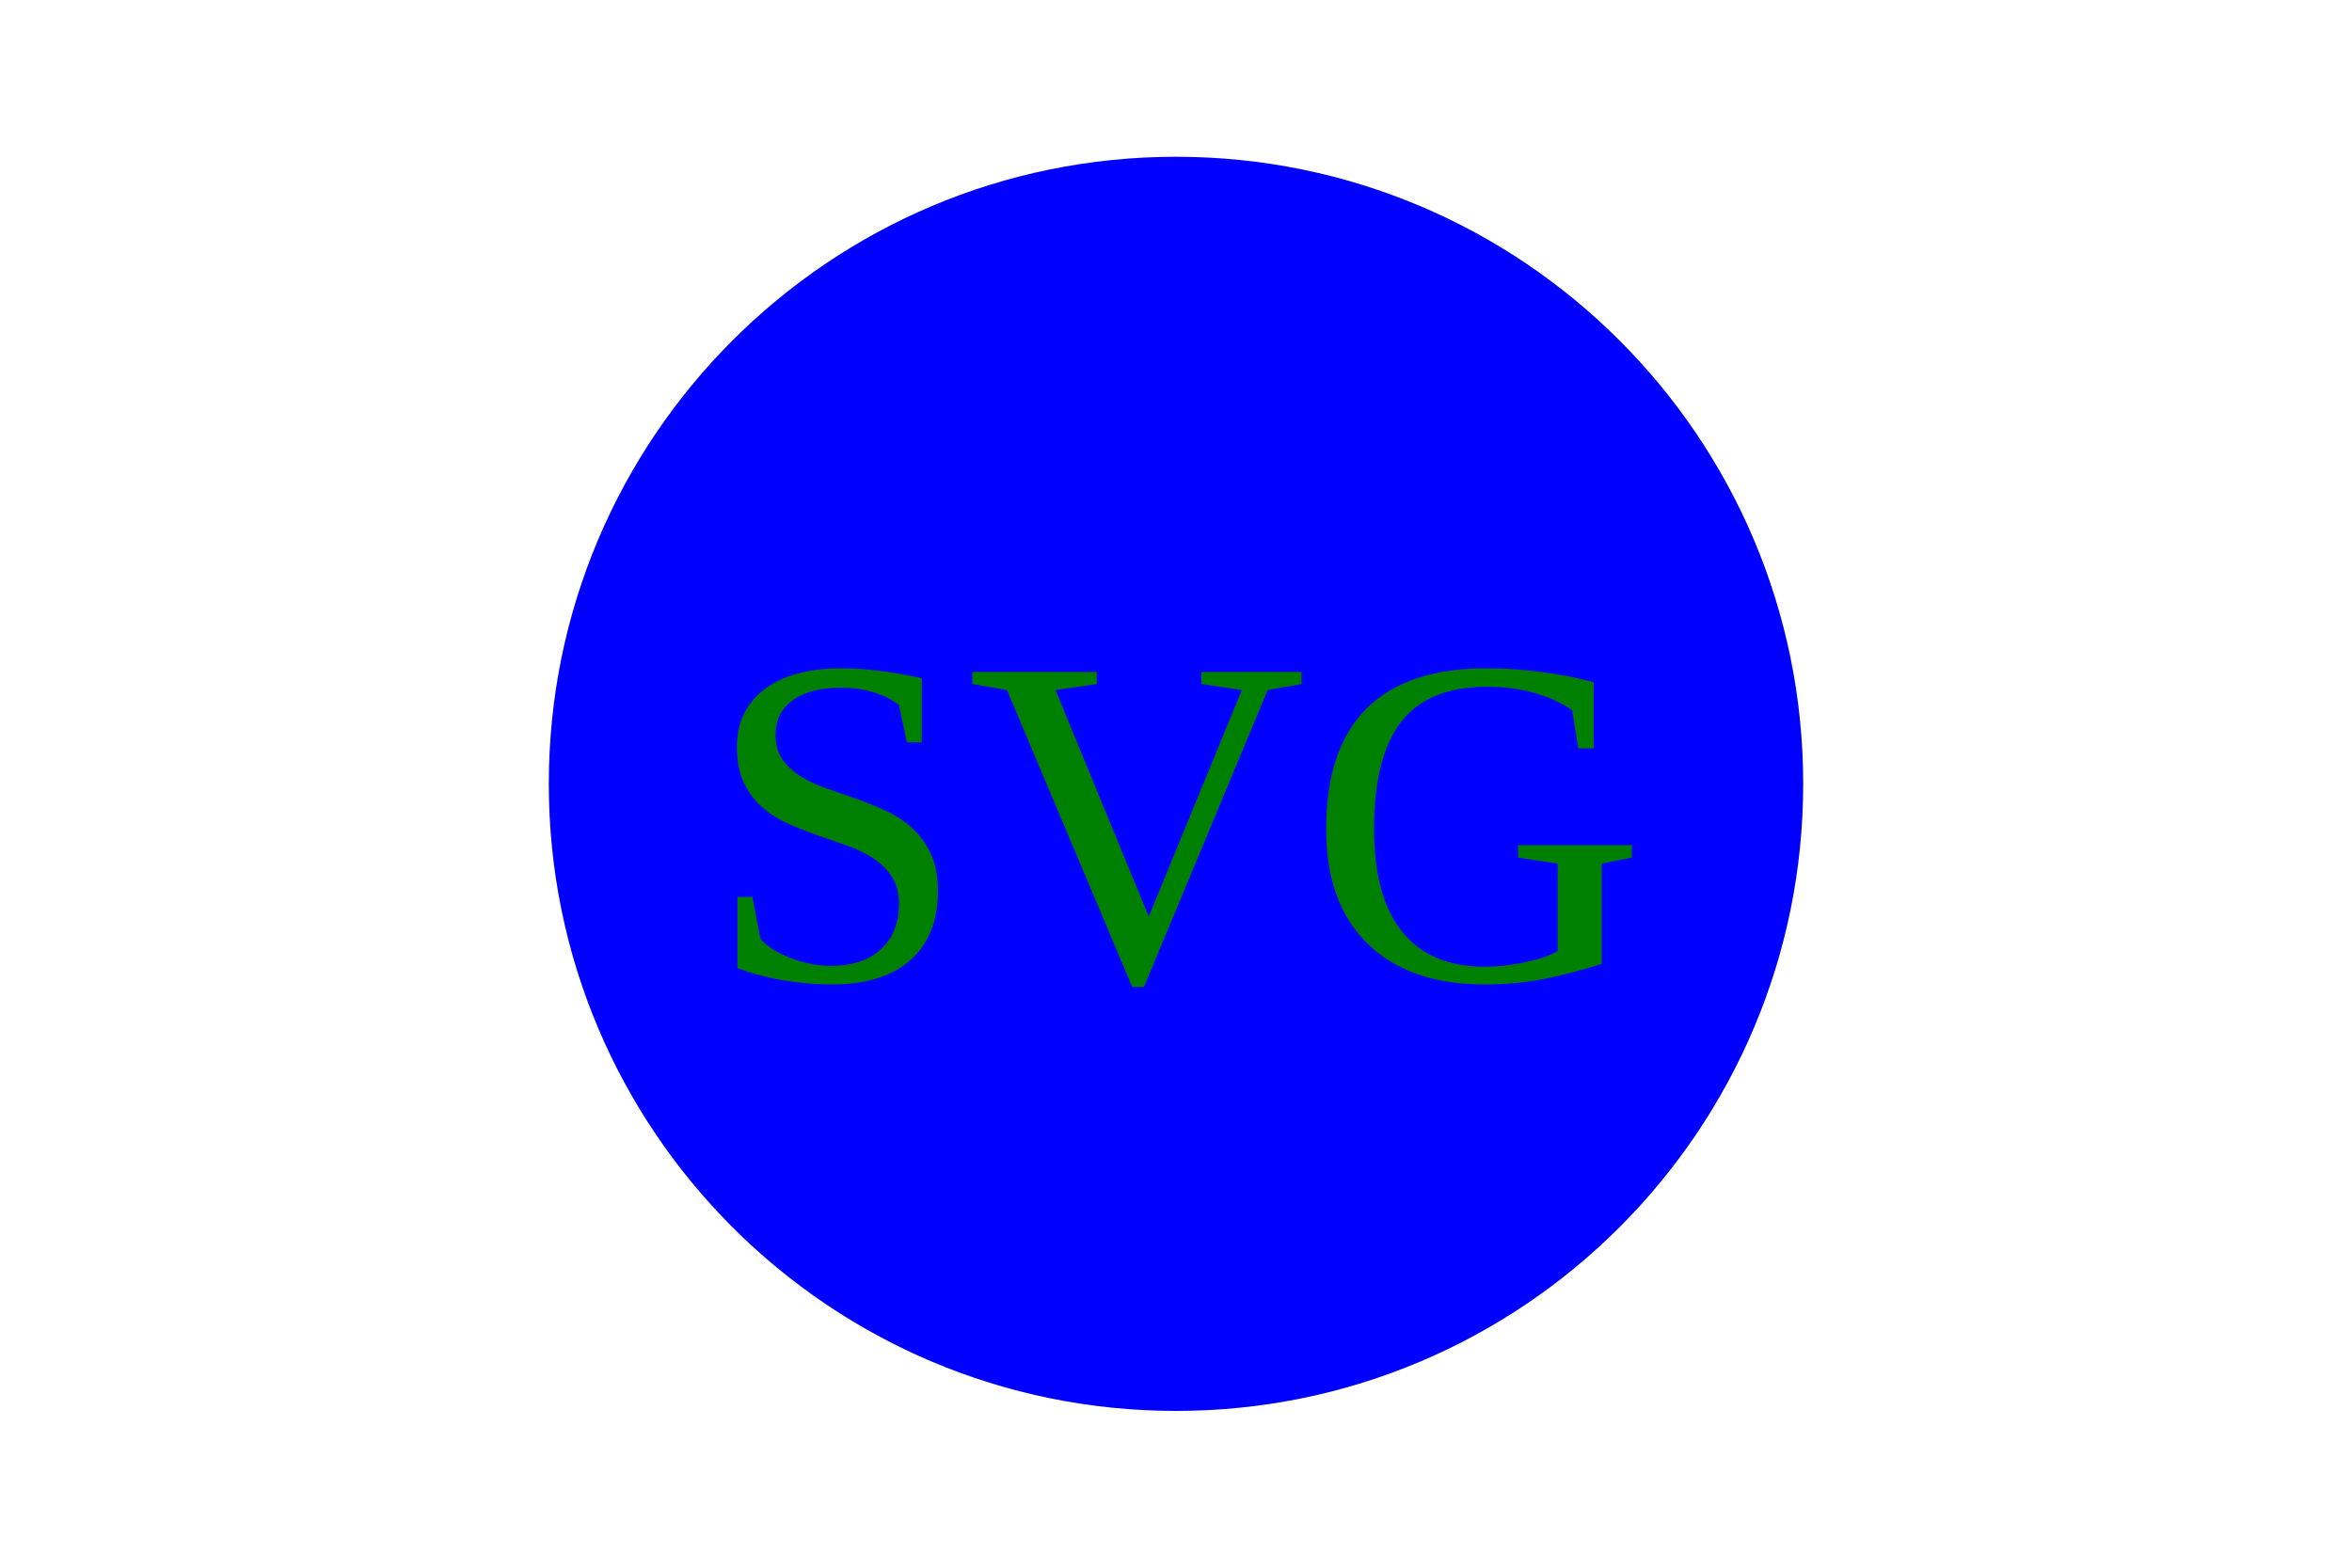
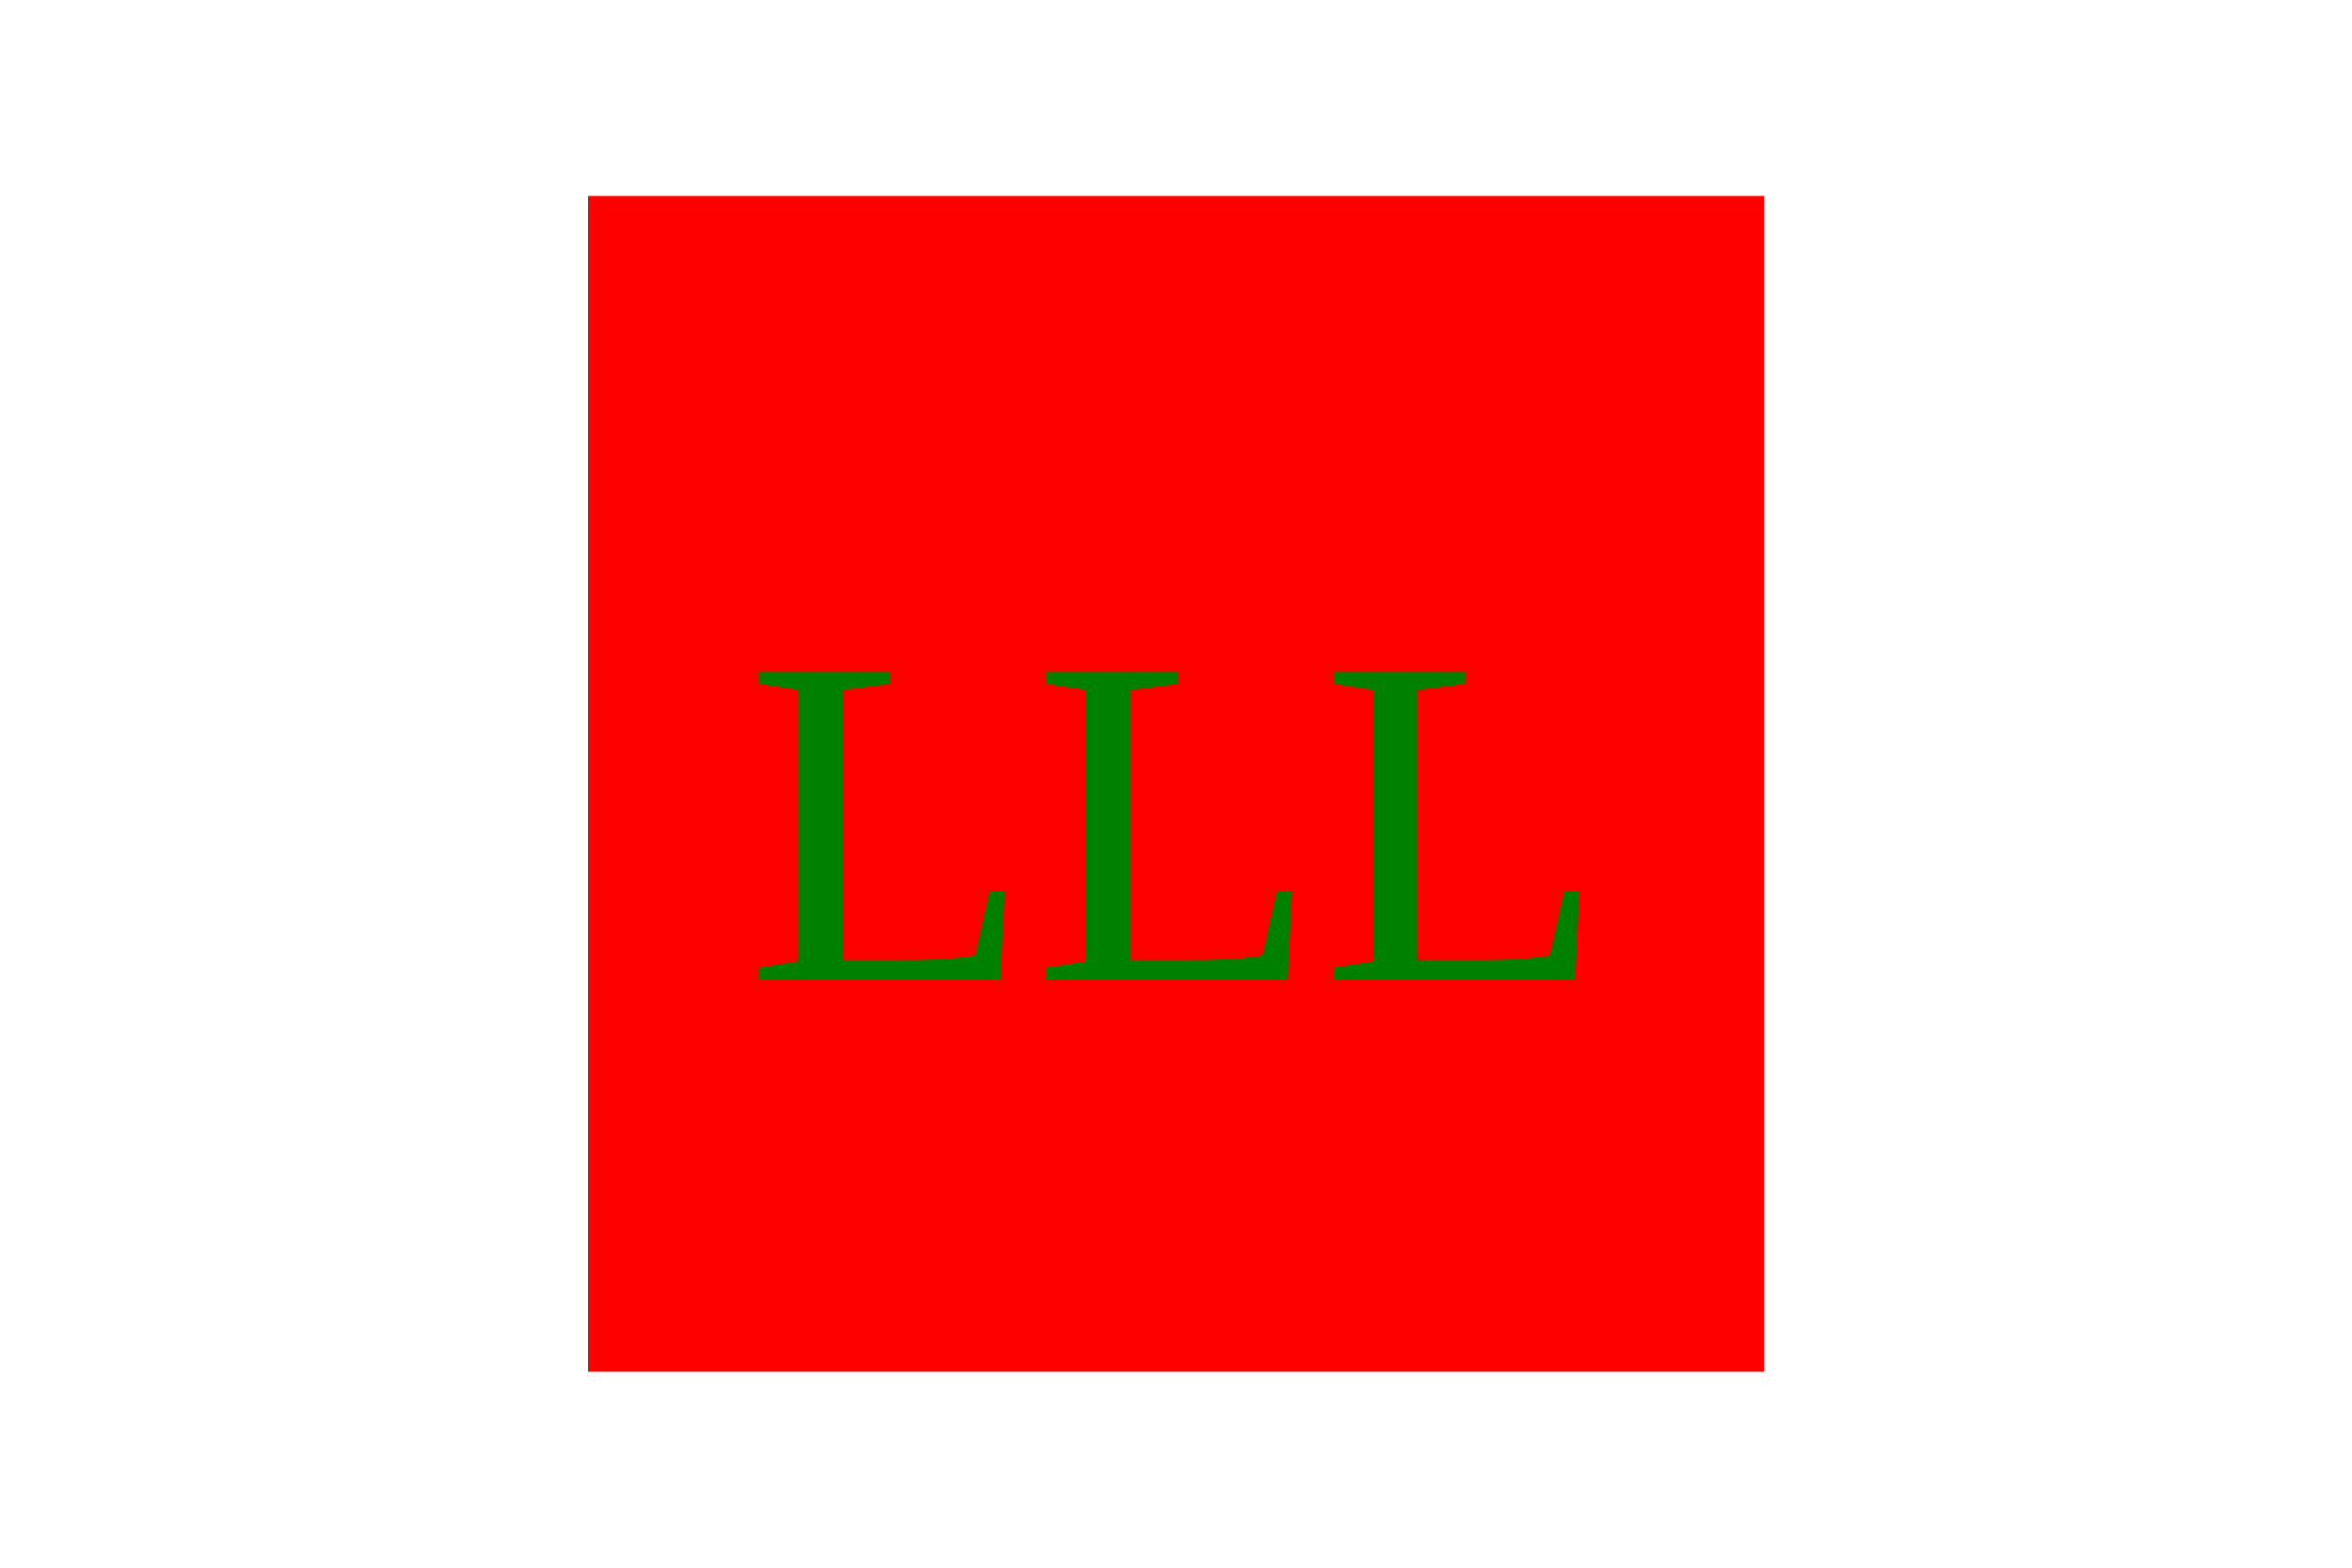
<svg xmlns="http://www.w3.org/2000/svg" version="1.1" width="300" height="200">
-   <circle cx="150" cy="100" r="80" fill="Blue" />
-   <text x="150" y="125" font-size="60" text-anchor="middle" fill="Green">SVG</text>
+   <rect x="75" y="25" width="150" height="150" fill="Red" />
+   <text x="150" y="125" font-size="60" text-anchor="middle" fill="Green">LLL</text>
</svg>
